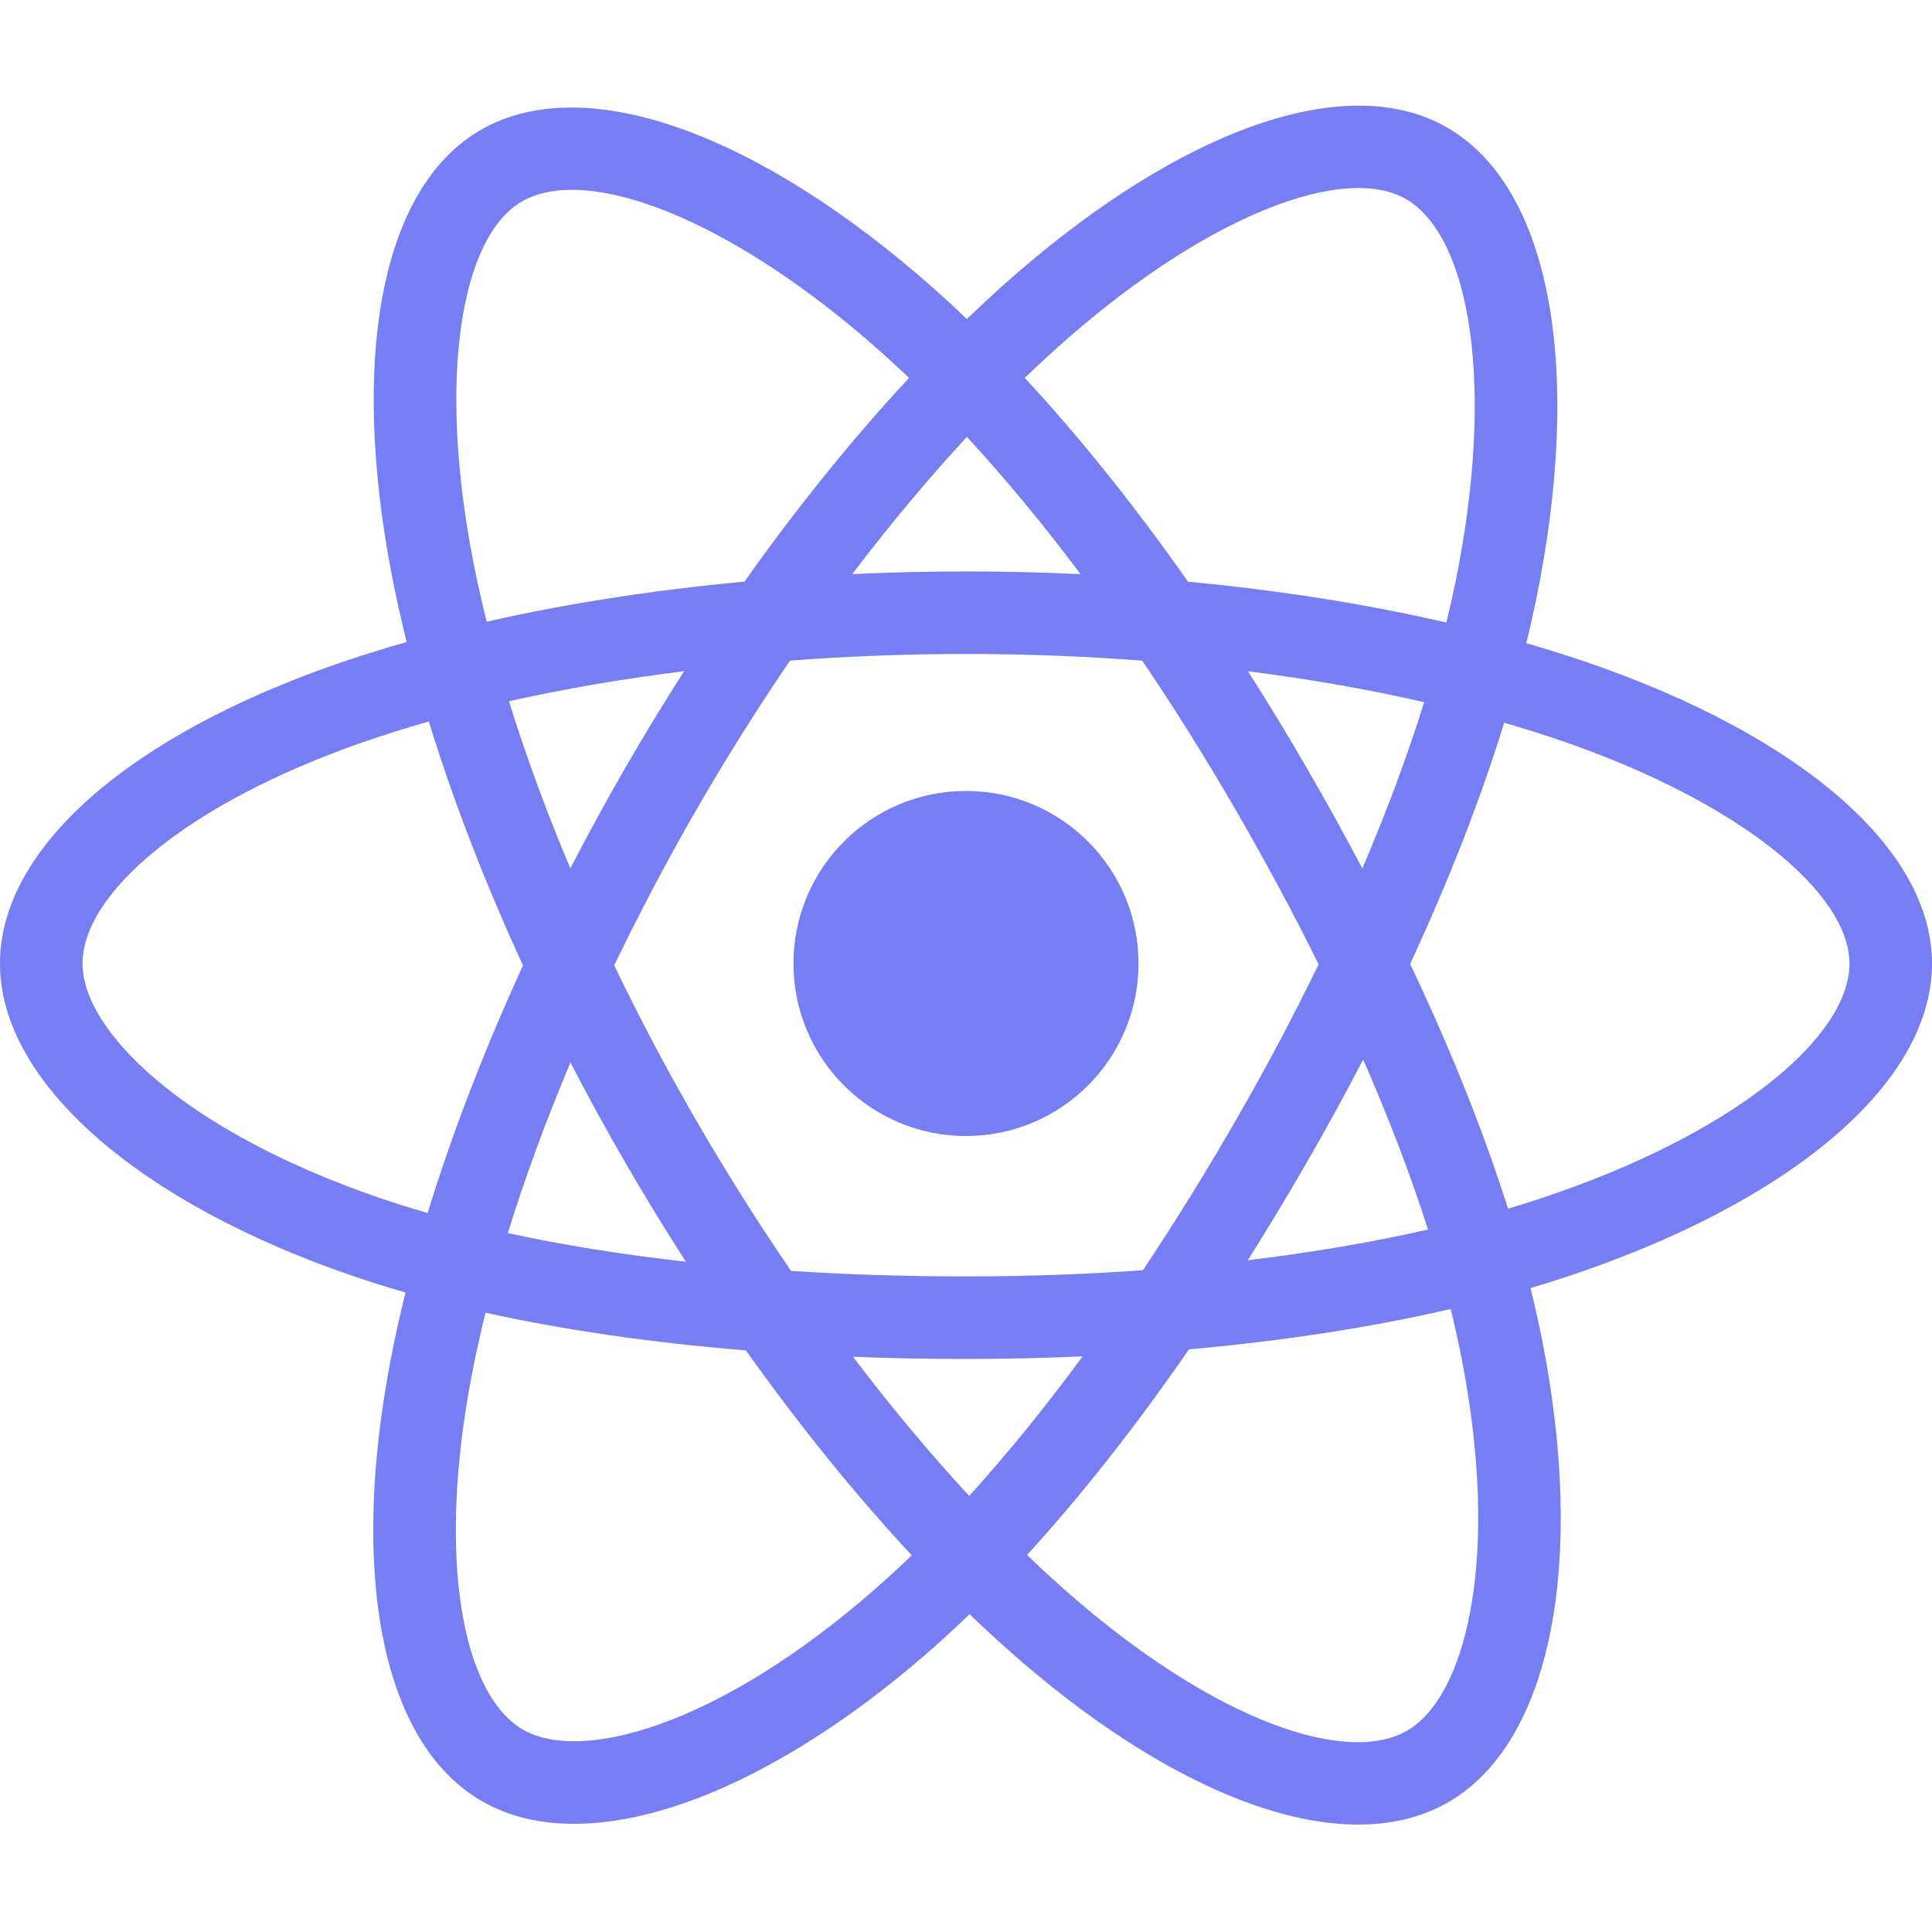
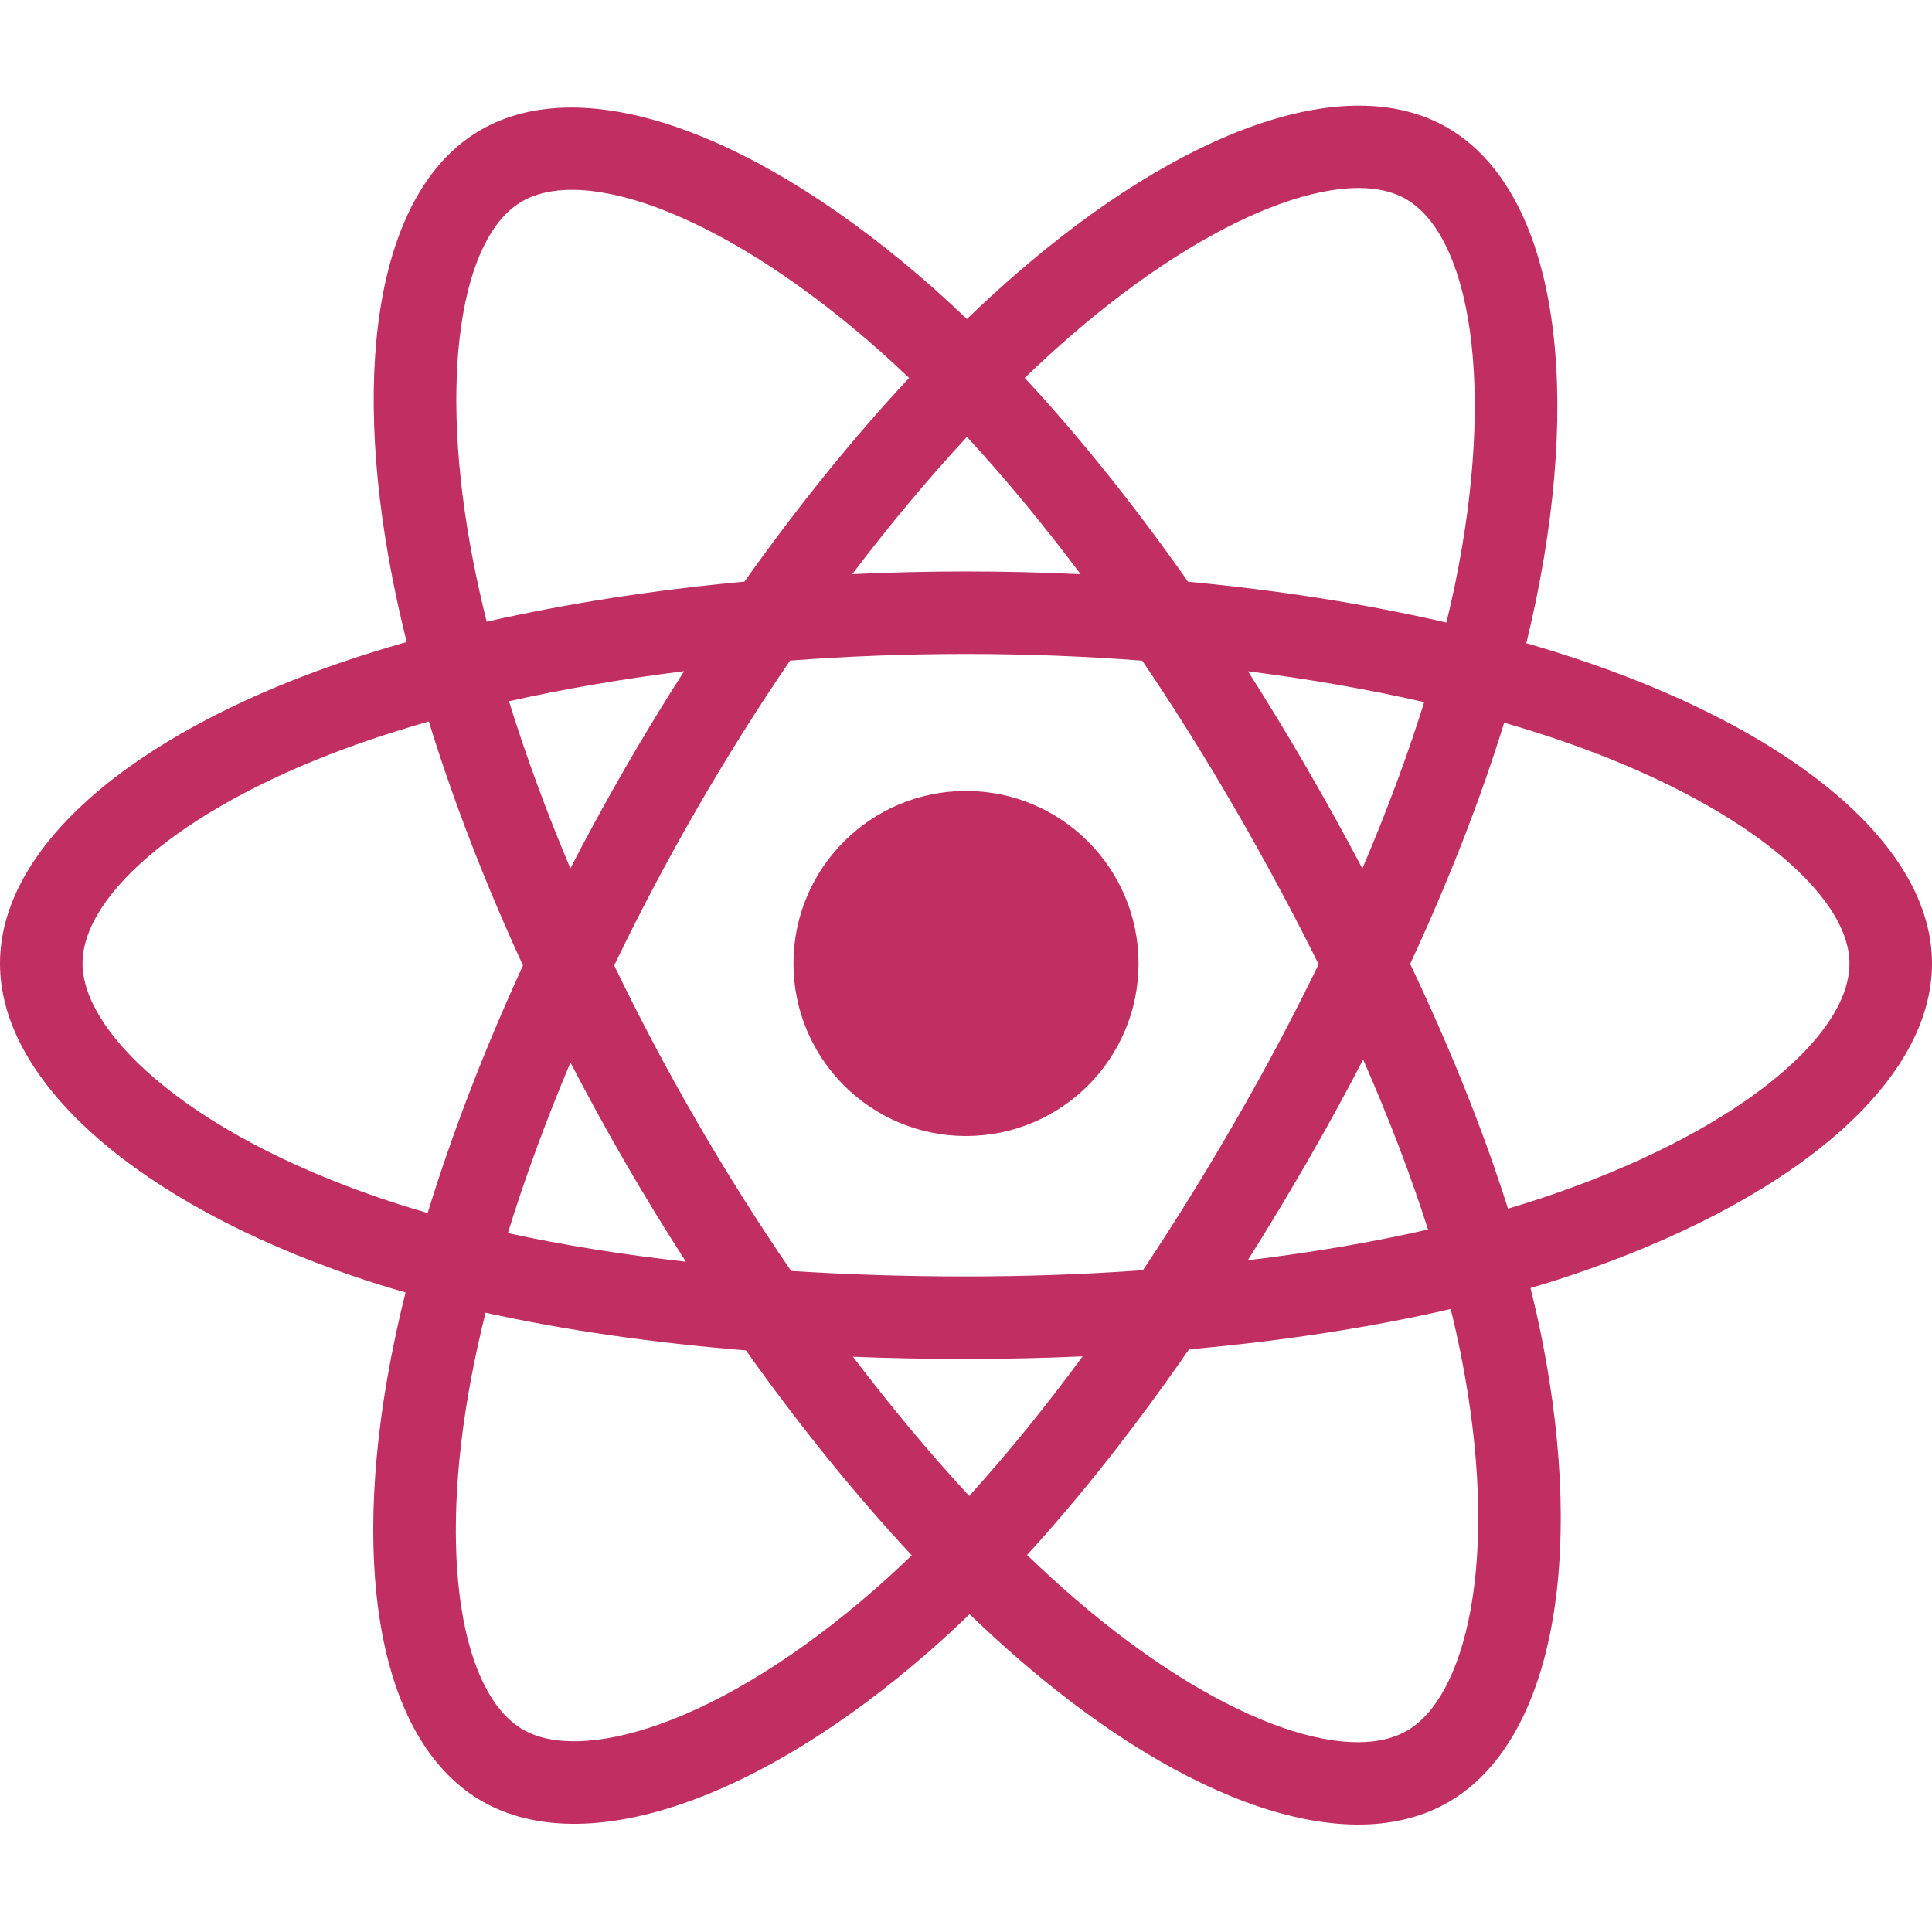
<svg xmlns="http://www.w3.org/2000/svg" width="50" height="50" viewBox="0 0 50 50" fill="none">
-   <path d="M41.11 17.153C40.591 16.974 40.054 16.806 39.501 16.646C39.591 16.275 39.675 15.908 39.749 15.548C40.968 9.634 40.171 4.869 37.451 3.3C34.842 1.796 30.576 3.365 26.268 7.114C25.854 7.475 25.438 7.856 25.023 8.256C24.746 7.992 24.47 7.736 24.195 7.491C19.679 3.482 15.154 1.793 12.436 3.366C9.83 4.874 9.058 9.354 10.155 14.959C10.261 15.5 10.385 16.053 10.525 16.615C9.884 16.797 9.266 16.991 8.674 17.197C3.381 19.042 0 21.935 0 24.935C0 28.034 3.629 31.142 9.143 33.026C9.578 33.175 10.03 33.316 10.495 33.449C10.344 34.057 10.212 34.653 10.102 35.234C9.056 40.742 9.873 45.115 12.472 46.614C15.156 48.162 19.662 46.571 24.049 42.736C24.396 42.433 24.744 42.112 25.092 41.775C25.544 42.21 25.995 42.621 26.444 43.008C30.693 46.664 34.89 48.141 37.487 46.638C40.169 45.085 41.04 40.387 39.909 34.672C39.822 34.235 39.722 33.789 39.609 33.335C39.925 33.242 40.236 33.145 40.539 33.045C46.271 31.145 50 28.075 50 24.935C50 21.924 46.51 19.012 41.11 17.153ZM39.867 31.017C39.593 31.108 39.313 31.195 39.027 31.28C38.394 29.277 37.54 27.146 36.495 24.946C37.492 22.797 38.313 20.694 38.928 18.704C39.44 18.852 39.936 19.008 40.415 19.173C45.042 20.765 47.864 23.12 47.864 24.935C47.864 26.868 44.816 29.377 39.867 31.017ZM37.813 35.086C38.314 37.614 38.385 39.899 38.054 41.685C37.756 43.291 37.157 44.361 36.416 44.789C34.841 45.702 31.471 44.516 27.837 41.389C27.42 41.03 27.001 40.647 26.58 40.242C27.989 38.701 29.397 36.91 30.771 34.921C33.188 34.706 35.472 34.356 37.543 33.877C37.645 34.288 37.735 34.692 37.813 35.086ZM17.046 44.632C15.507 45.175 14.28 45.191 13.539 44.764C11.962 43.854 11.306 40.343 12.201 35.632C12.303 35.093 12.425 34.539 12.566 33.972C14.614 34.425 16.881 34.751 19.304 34.948C20.687 36.894 22.136 38.684 23.596 40.251C23.277 40.559 22.959 40.852 22.643 41.128C20.703 42.824 18.759 44.027 17.046 44.632ZM9.834 31.005C7.396 30.172 5.382 29.089 4.002 27.907C2.762 26.845 2.136 25.791 2.136 24.935C2.136 23.114 4.85 20.792 9.377 19.214C9.927 19.022 10.502 18.842 11.098 18.672C11.724 20.707 12.545 22.835 13.535 24.987C12.532 27.171 11.7 29.333 11.068 31.392C10.643 31.269 10.23 31.141 9.834 31.005ZM12.251 14.548C11.312 9.746 11.936 6.124 13.506 5.215C15.179 4.246 18.878 5.627 22.776 9.088C23.026 9.31 23.276 9.541 23.527 9.781C22.074 11.341 20.638 13.117 19.267 15.052C16.916 15.27 14.665 15.62 12.595 16.089C12.465 15.565 12.35 15.051 12.251 14.548ZM33.819 19.874C33.324 19.02 32.816 18.185 32.299 17.373C33.894 17.575 35.422 17.843 36.858 18.171C36.427 19.552 35.89 20.996 35.258 22.476C34.804 21.615 34.324 20.747 33.819 19.874ZM25.024 11.307C26.009 12.375 26.996 13.566 27.966 14.86C26.988 14.813 25.998 14.789 25 14.789C24.011 14.789 23.029 14.813 22.057 14.858C23.028 13.577 24.023 12.387 25.024 11.307ZM16.172 19.889C15.678 20.746 15.207 21.609 14.761 22.474C14.139 20.999 13.607 19.549 13.172 18.148C14.599 17.829 16.12 17.568 17.705 17.37C17.18 18.189 16.668 19.029 16.172 19.889V19.889ZM17.751 32.653C16.113 32.47 14.569 32.223 13.143 31.912C13.584 30.486 14.128 29.005 14.763 27.498C15.211 28.362 15.684 29.226 16.181 30.085H16.181C16.687 30.96 17.212 31.817 17.751 32.653ZM25.083 38.714C24.071 37.621 23.061 36.413 22.075 35.113C23.032 35.151 24.008 35.17 25 35.17C26.019 35.17 27.027 35.147 28.018 35.103C27.045 36.426 26.061 37.636 25.083 38.714ZM35.278 27.421C35.946 28.944 36.51 30.418 36.957 31.82C35.507 32.15 33.942 32.417 32.293 32.615C32.812 31.792 33.324 30.943 33.828 30.07C34.337 29.187 34.821 28.303 35.278 27.421ZM31.977 29.003C31.196 30.358 30.393 31.652 29.579 32.873C28.095 32.979 26.562 33.034 25 33.034C23.444 33.034 21.93 32.986 20.473 32.891C19.626 31.654 18.806 30.357 18.029 29.015H18.029C17.255 27.677 16.542 26.328 15.896 24.986C16.542 23.642 17.253 22.291 18.023 20.956L18.023 20.956C18.795 19.617 19.607 18.326 20.447 17.096C21.934 16.984 23.459 16.925 25 16.925H25C26.548 16.925 28.075 16.984 29.561 17.098C30.388 18.318 31.195 19.605 31.97 20.944C32.754 22.299 33.475 23.64 34.126 24.956C33.477 26.294 32.758 27.65 31.977 29.003ZM36.384 5.151C38.058 6.117 38.709 10.011 37.657 15.117C37.59 15.443 37.515 15.775 37.432 16.111C35.358 15.632 33.105 15.276 30.747 15.055C29.373 13.098 27.95 11.32 26.52 9.78C26.905 9.41 27.288 9.058 27.67 8.725C31.362 5.513 34.812 4.245 36.384 5.151ZM25 20.47C27.466 20.47 29.465 22.469 29.465 24.935C29.465 27.401 27.466 29.4 25 29.4C22.534 29.4 20.535 27.401 20.535 24.935C20.535 22.469 22.534 20.47 25 20.47Z" fill="#777DF2" />
+   <path d="M41.11 17.153C40.591 16.974 40.054 16.806 39.501 16.646C39.591 16.275 39.675 15.908 39.749 15.548C40.968 9.634 40.171 4.869 37.451 3.3C34.842 1.796 30.576 3.365 26.268 7.114C25.854 7.475 25.438 7.856 25.023 8.256C24.746 7.992 24.47 7.736 24.195 7.491C19.679 3.482 15.154 1.793 12.436 3.366C9.83 4.874 9.058 9.354 10.155 14.959C10.261 15.5 10.385 16.053 10.525 16.615C9.884 16.797 9.266 16.991 8.674 17.197C3.381 19.042 0 21.935 0 24.935C0 28.034 3.629 31.142 9.143 33.026C9.578 33.175 10.03 33.316 10.495 33.449C10.344 34.057 10.212 34.653 10.102 35.234C9.056 40.742 9.873 45.115 12.472 46.614C15.156 48.162 19.662 46.571 24.049 42.736C24.396 42.433 24.744 42.112 25.092 41.775C25.544 42.21 25.995 42.621 26.444 43.008C30.693 46.664 34.89 48.141 37.487 46.638C40.169 45.085 41.04 40.387 39.909 34.672C39.822 34.235 39.722 33.789 39.609 33.335C39.925 33.242 40.236 33.145 40.539 33.045C46.271 31.145 50 28.075 50 24.935C50 21.924 46.51 19.012 41.11 17.153ZM39.867 31.017C39.593 31.108 39.313 31.195 39.027 31.28C38.394 29.277 37.54 27.146 36.495 24.946C37.492 22.797 38.313 20.694 38.928 18.704C39.44 18.852 39.936 19.008 40.415 19.173C45.042 20.765 47.864 23.12 47.864 24.935C47.864 26.868 44.816 29.377 39.867 31.017ZM37.813 35.086C38.314 37.614 38.385 39.899 38.054 41.685C37.756 43.291 37.157 44.361 36.416 44.789C34.841 45.702 31.471 44.516 27.837 41.389C27.42 41.03 27.001 40.647 26.58 40.242C27.989 38.701 29.397 36.91 30.771 34.921C33.188 34.706 35.472 34.356 37.543 33.877C37.645 34.288 37.735 34.692 37.813 35.086ZM17.046 44.632C15.507 45.175 14.28 45.191 13.539 44.764C11.962 43.854 11.306 40.343 12.201 35.632C12.303 35.093 12.425 34.539 12.566 33.972C14.614 34.425 16.881 34.751 19.304 34.948C20.687 36.894 22.136 38.684 23.596 40.251C23.277 40.559 22.959 40.852 22.643 41.128C20.703 42.824 18.759 44.027 17.046 44.632ZM9.834 31.005C7.396 30.172 5.382 29.089 4.002 27.907C2.762 26.845 2.136 25.791 2.136 24.935C2.136 23.114 4.85 20.792 9.377 19.214C9.927 19.022 10.502 18.842 11.098 18.672C11.724 20.707 12.545 22.835 13.535 24.987C12.532 27.171 11.7 29.333 11.068 31.392C10.643 31.269 10.23 31.141 9.834 31.005ZM12.251 14.548C11.312 9.746 11.936 6.124 13.506 5.215C15.179 4.246 18.878 5.627 22.776 9.088C23.026 9.31 23.276 9.541 23.527 9.781C22.074 11.341 20.638 13.117 19.267 15.052C16.916 15.27 14.665 15.62 12.595 16.089C12.465 15.565 12.35 15.051 12.251 14.548ZM33.819 19.874C33.324 19.02 32.816 18.185 32.299 17.373C33.894 17.575 35.422 17.843 36.858 18.171C36.427 19.552 35.89 20.996 35.258 22.476C34.804 21.615 34.324 20.747 33.819 19.874ZM25.024 11.307C26.009 12.375 26.996 13.566 27.966 14.86C26.988 14.813 25.998 14.789 25 14.789C24.011 14.789 23.029 14.813 22.057 14.858C23.028 13.577 24.023 12.387 25.024 11.307ZM16.172 19.889C15.678 20.746 15.207 21.609 14.761 22.474C14.139 20.999 13.607 19.549 13.172 18.148C14.599 17.829 16.12 17.568 17.705 17.37C17.18 18.189 16.668 19.029 16.172 19.889V19.889ZM17.751 32.653C16.113 32.47 14.569 32.223 13.143 31.912C13.584 30.486 14.128 29.005 14.763 27.498C15.211 28.362 15.684 29.226 16.181 30.085H16.181C16.687 30.96 17.212 31.817 17.751 32.653ZM25.083 38.714C24.071 37.621 23.061 36.413 22.075 35.113C23.032 35.151 24.008 35.17 25 35.17C26.019 35.17 27.027 35.147 28.018 35.103C27.045 36.426 26.061 37.636 25.083 38.714ZM35.278 27.421C35.946 28.944 36.51 30.418 36.957 31.82C35.507 32.15 33.942 32.417 32.293 32.615C32.812 31.792 33.324 30.943 33.828 30.07C34.337 29.187 34.821 28.303 35.278 27.421ZM31.977 29.003C31.196 30.358 30.393 31.652 29.579 32.873C28.095 32.979 26.562 33.034 25 33.034C23.444 33.034 21.93 32.986 20.473 32.891C19.626 31.654 18.806 30.357 18.029 29.015H18.029C17.255 27.677 16.542 26.328 15.896 24.986C16.542 23.642 17.253 22.291 18.023 20.956L18.023 20.956C18.795 19.617 19.607 18.326 20.447 17.096C21.934 16.984 23.459 16.925 25 16.925H25C26.548 16.925 28.075 16.984 29.561 17.098C30.388 18.318 31.195 19.605 31.97 20.944C32.754 22.299 33.475 23.64 34.126 24.956C33.477 26.294 32.758 27.65 31.977 29.003ZM36.384 5.151C38.058 6.117 38.709 10.011 37.657 15.117C37.59 15.443 37.515 15.775 37.432 16.111C35.358 15.632 33.105 15.276 30.747 15.055C29.373 13.098 27.95 11.32 26.52 9.78C26.905 9.41 27.288 9.058 27.67 8.725C31.362 5.513 34.812 4.245 36.384 5.151ZM25 20.47C27.466 20.47 29.465 22.469 29.465 24.935C29.465 27.401 27.466 29.4 25 29.4C22.534 29.4 20.535 27.401 20.535 24.935C20.535 22.469 22.534 20.47 25 20.47Z" fill="#C12F62" />
</svg>
